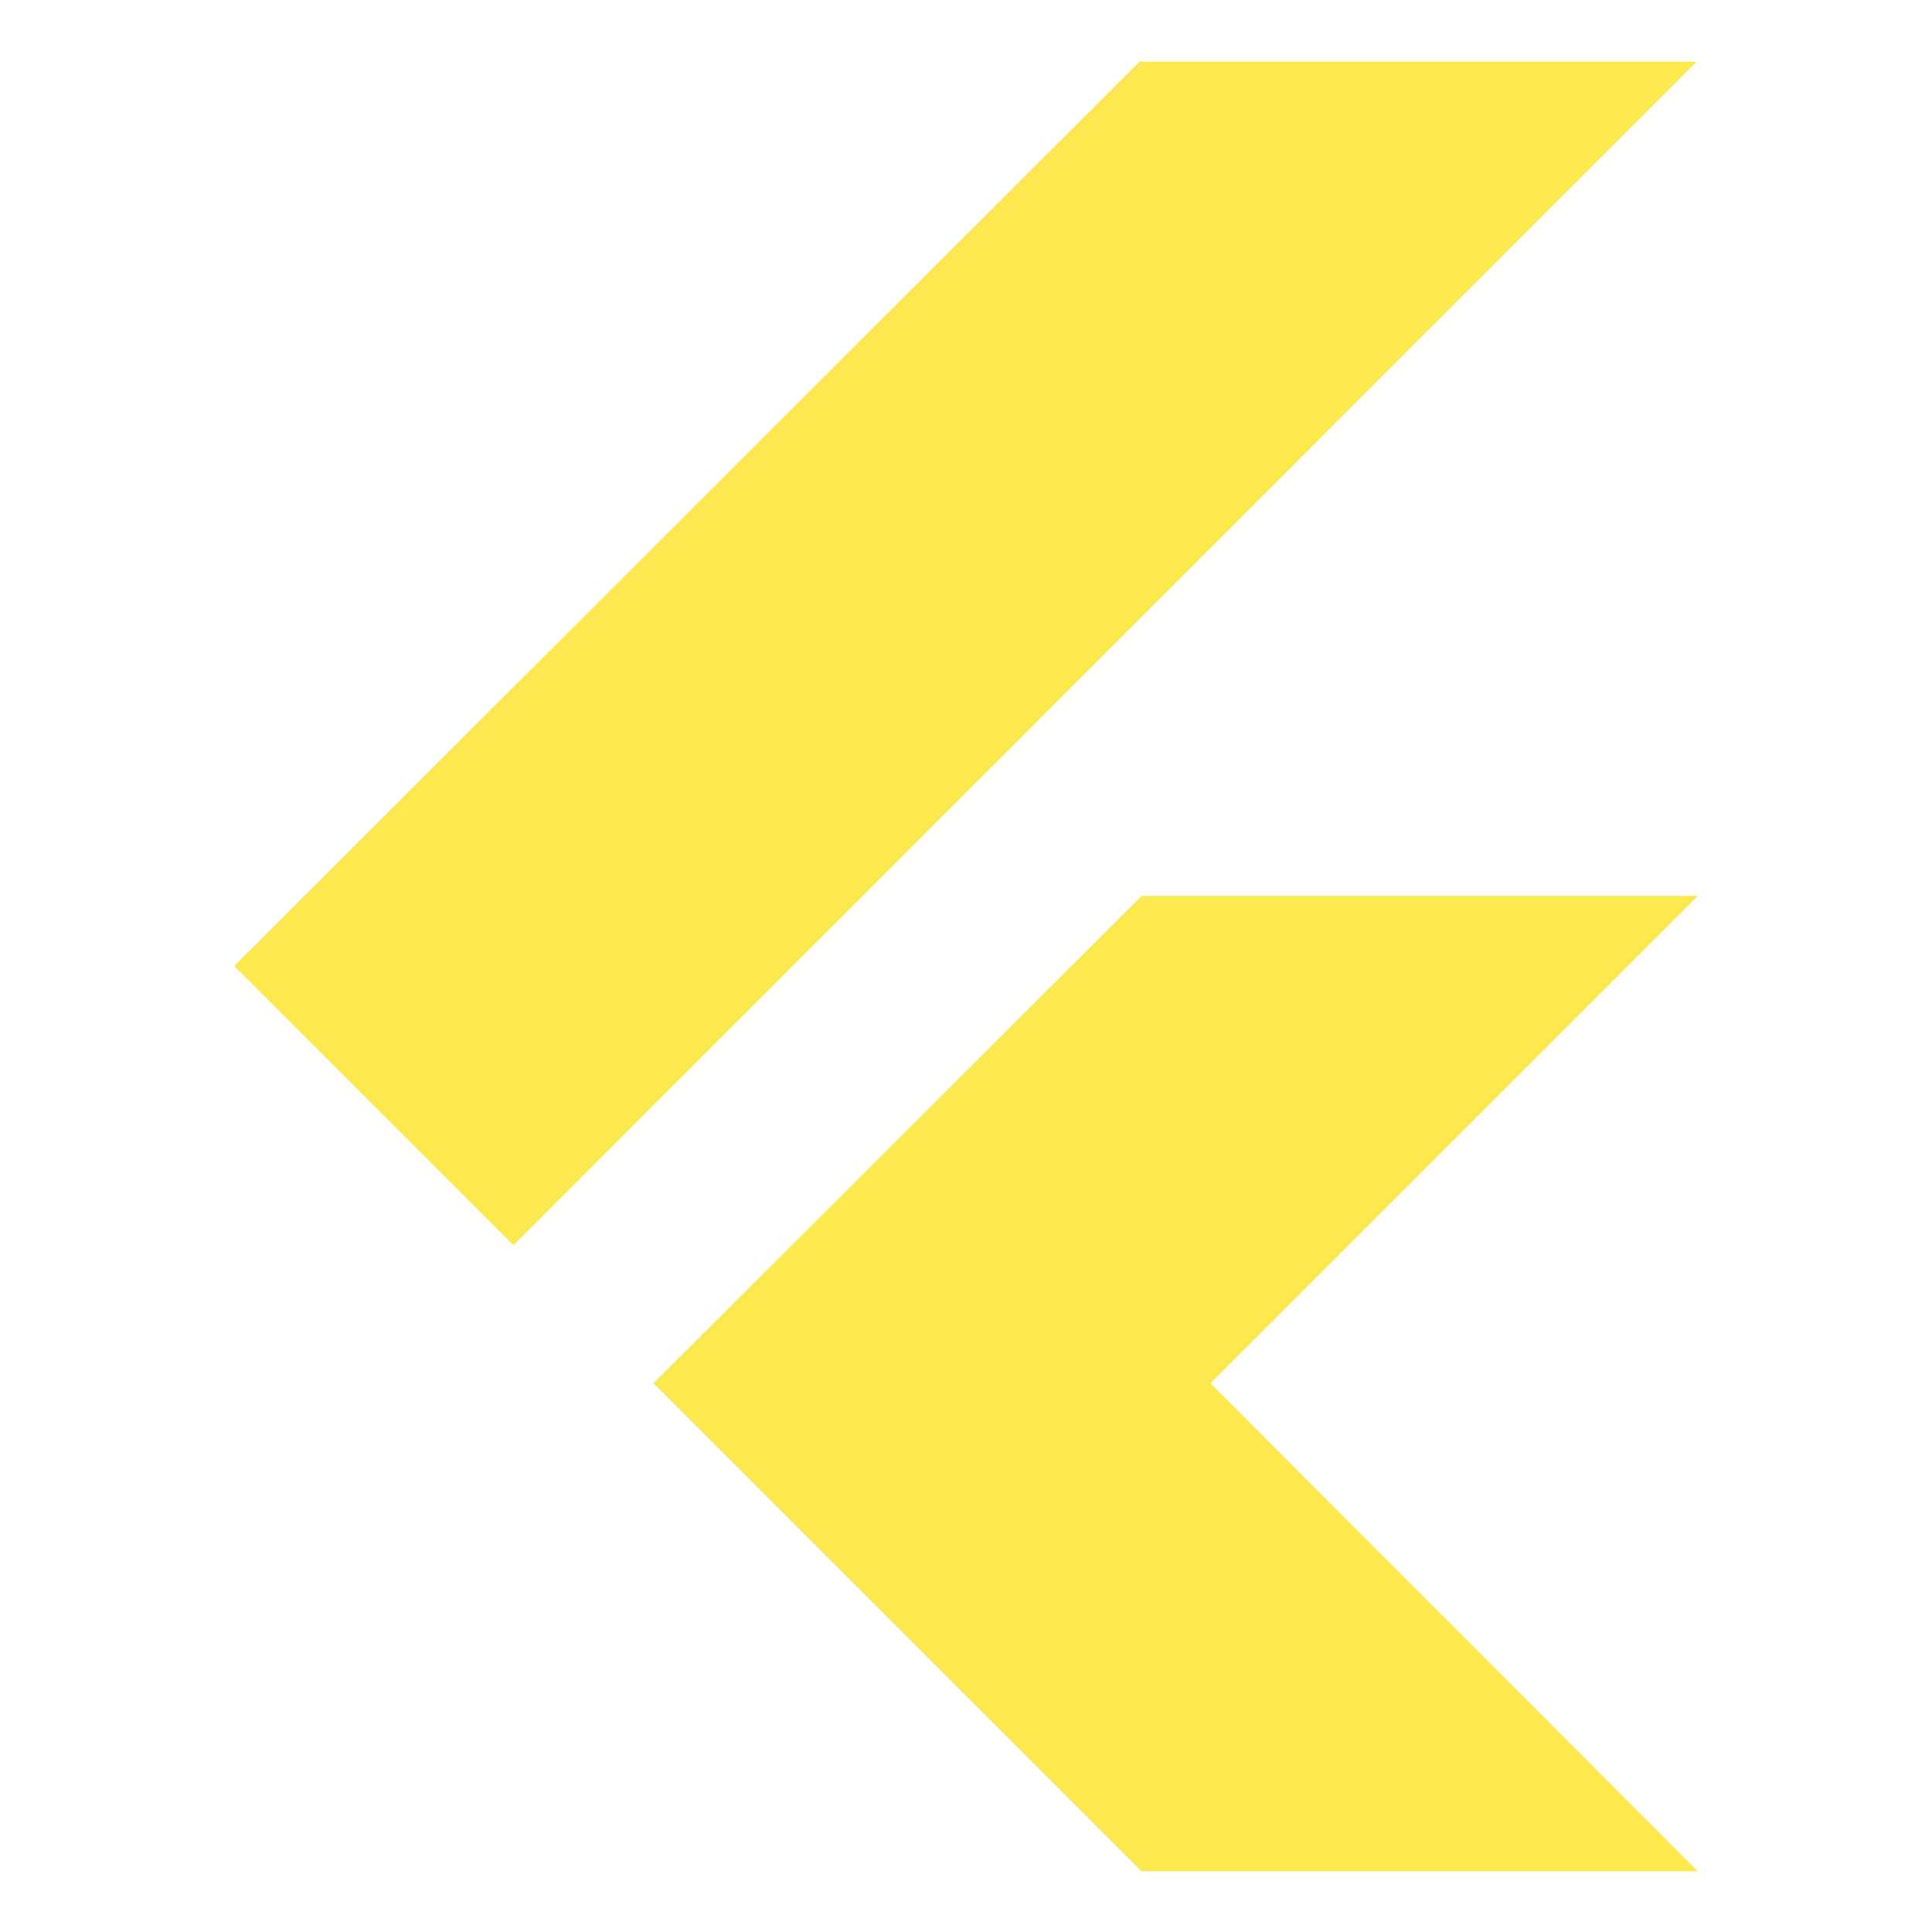
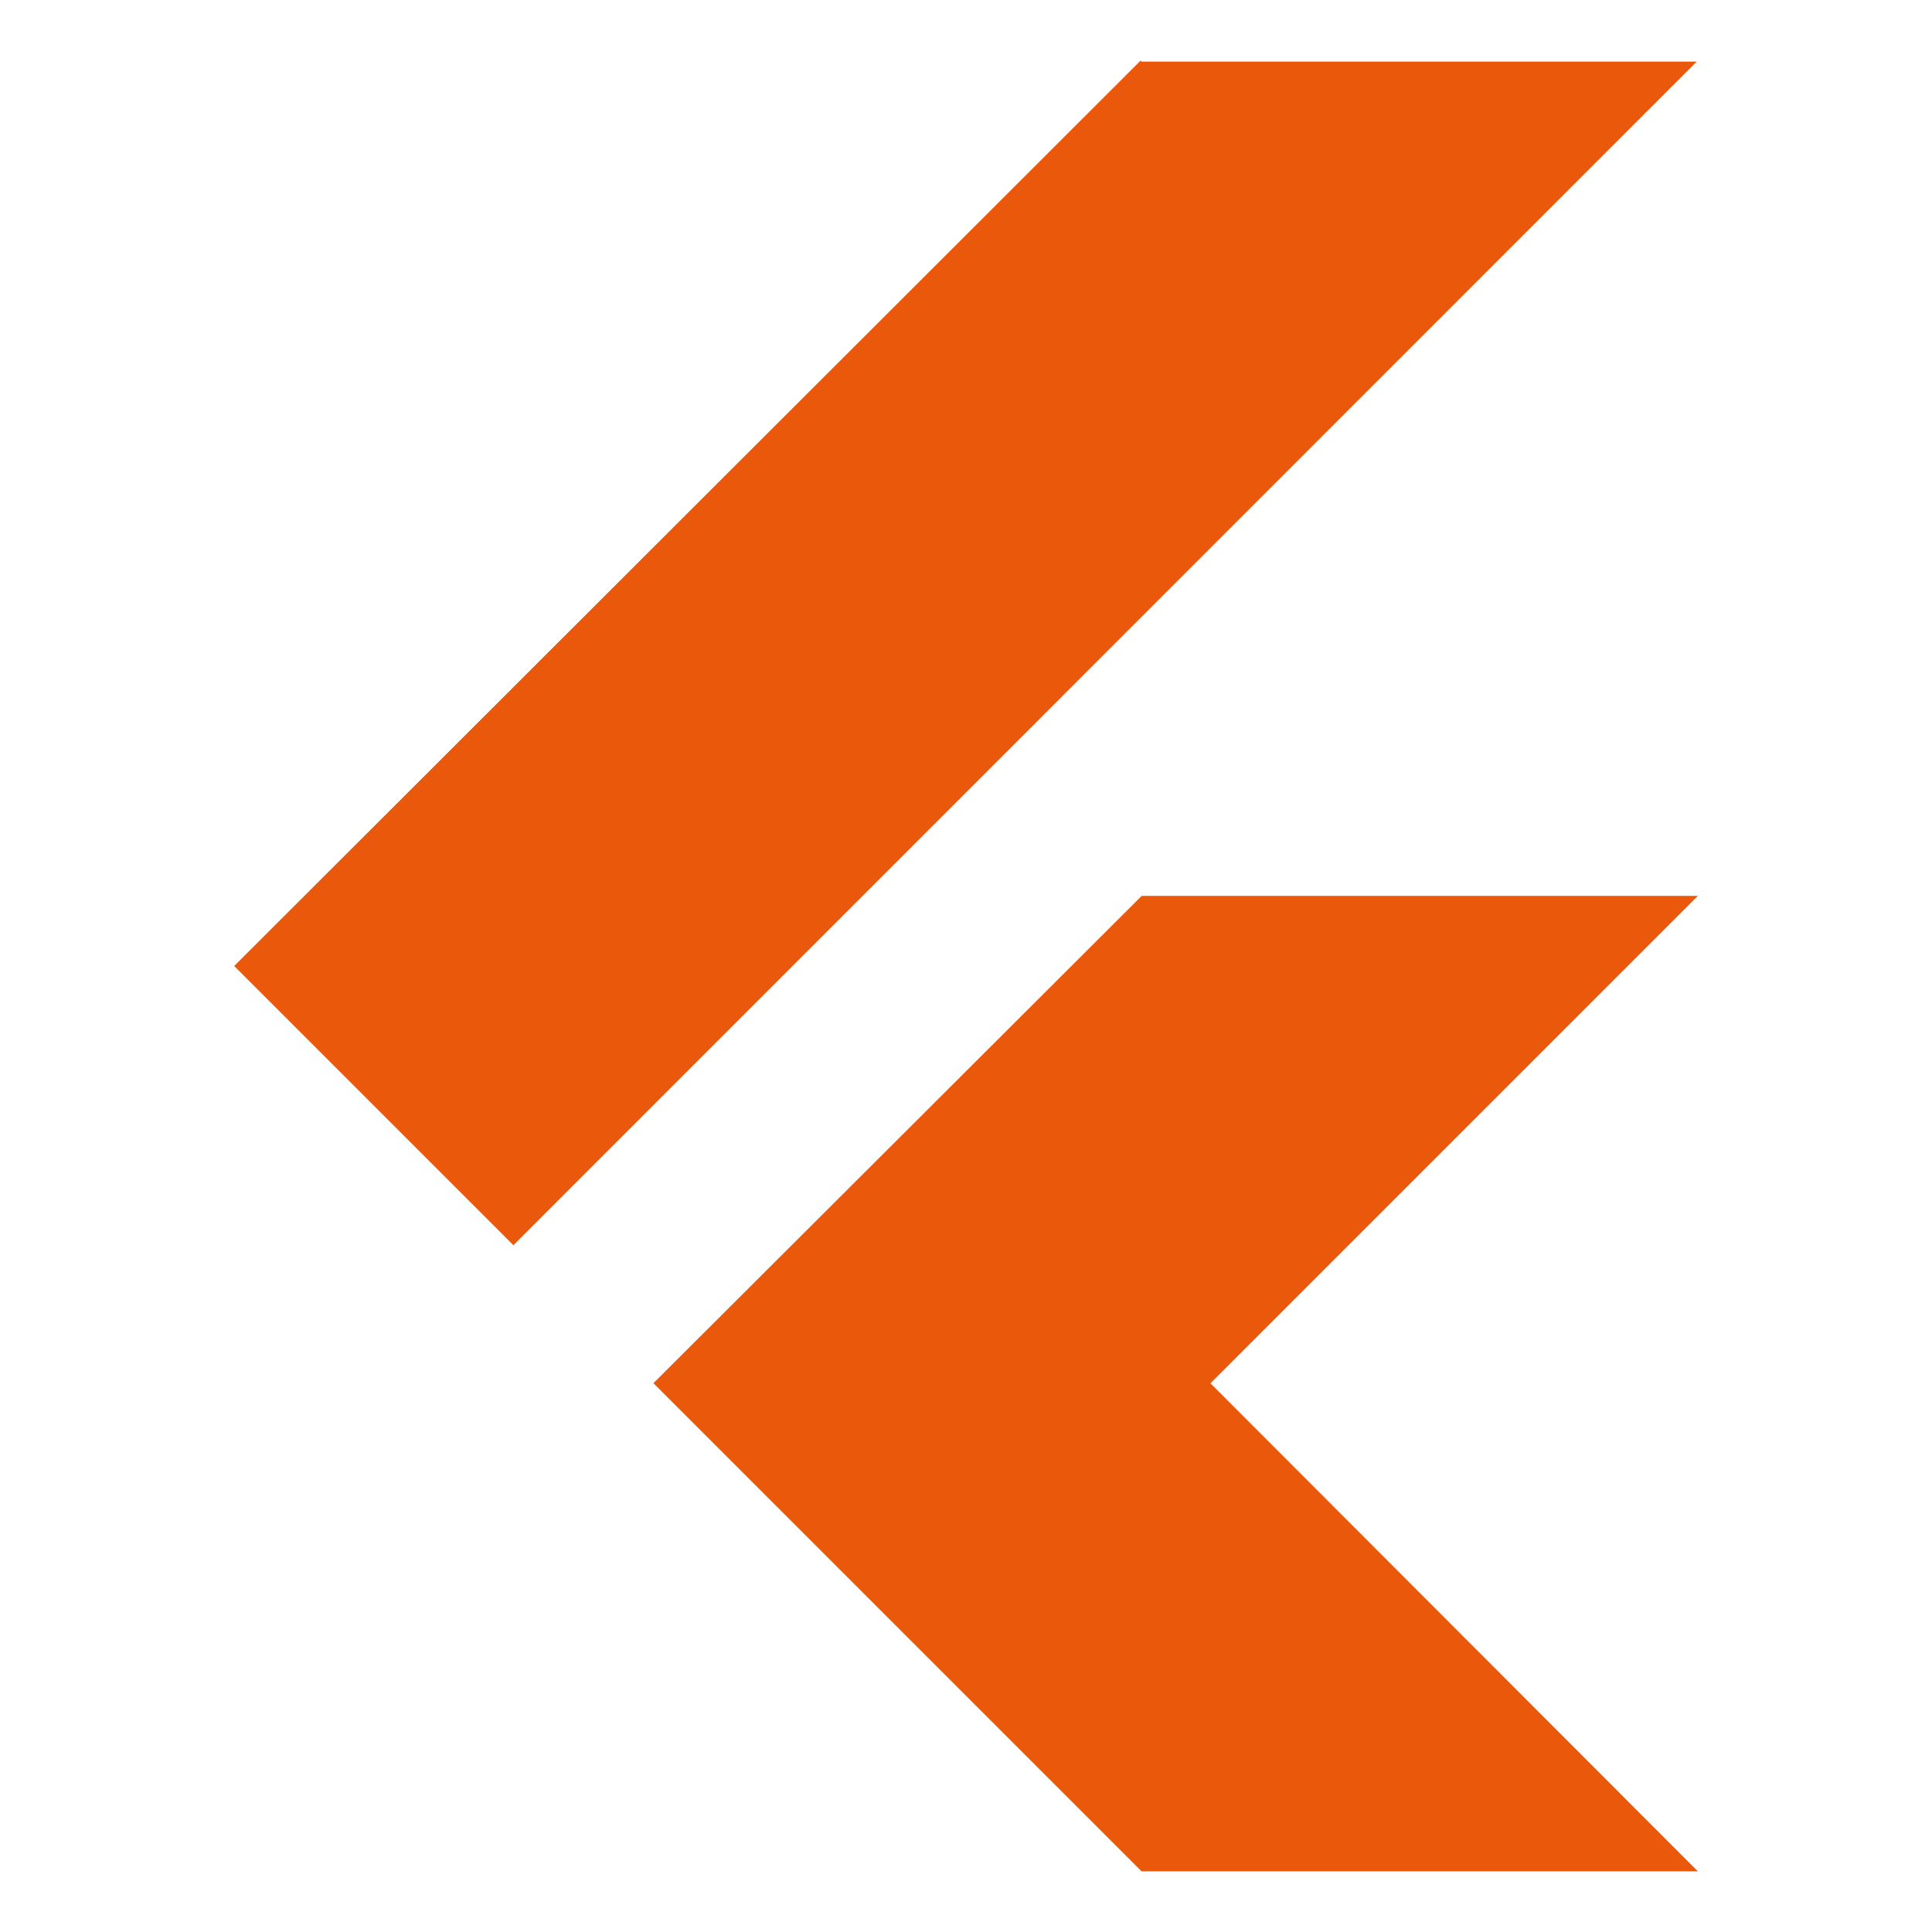
- <svg xmlns="http://www.w3.org/2000/svg" fill="#fce94f" width="800px" height="800px" viewBox="0 0 32 32" version="1.1">
+ <svg xmlns="http://www.w3.org/2000/svg" fill="#ea580c" width="800px" height="800px" viewBox="0 0 32 32" version="1.1">
  <g id="SVGRepo_bgCarrier" stroke-width="0" />
  <g id="SVGRepo_tracerCarrier" stroke-linecap="round" stroke-linejoin="round" />
  <g id="SVGRepo_iconCarrier">
    <path d="M18.909 14.84l-8.086 8.070 8.085 8.085h9.214l-8.073-8.083 8.073-8.073h-9.212zM18.892 1.004l-15.013 14.996 4.624 4.624 19.599-19.603h-9.194z" />
  </g>
</svg>
